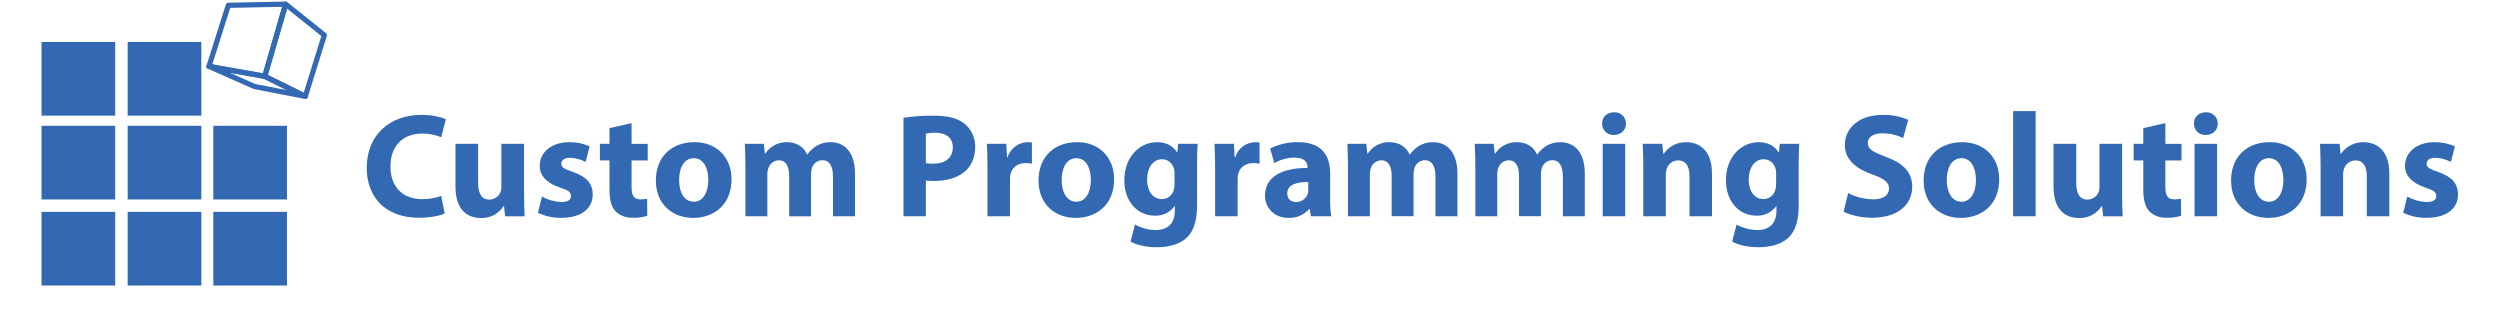
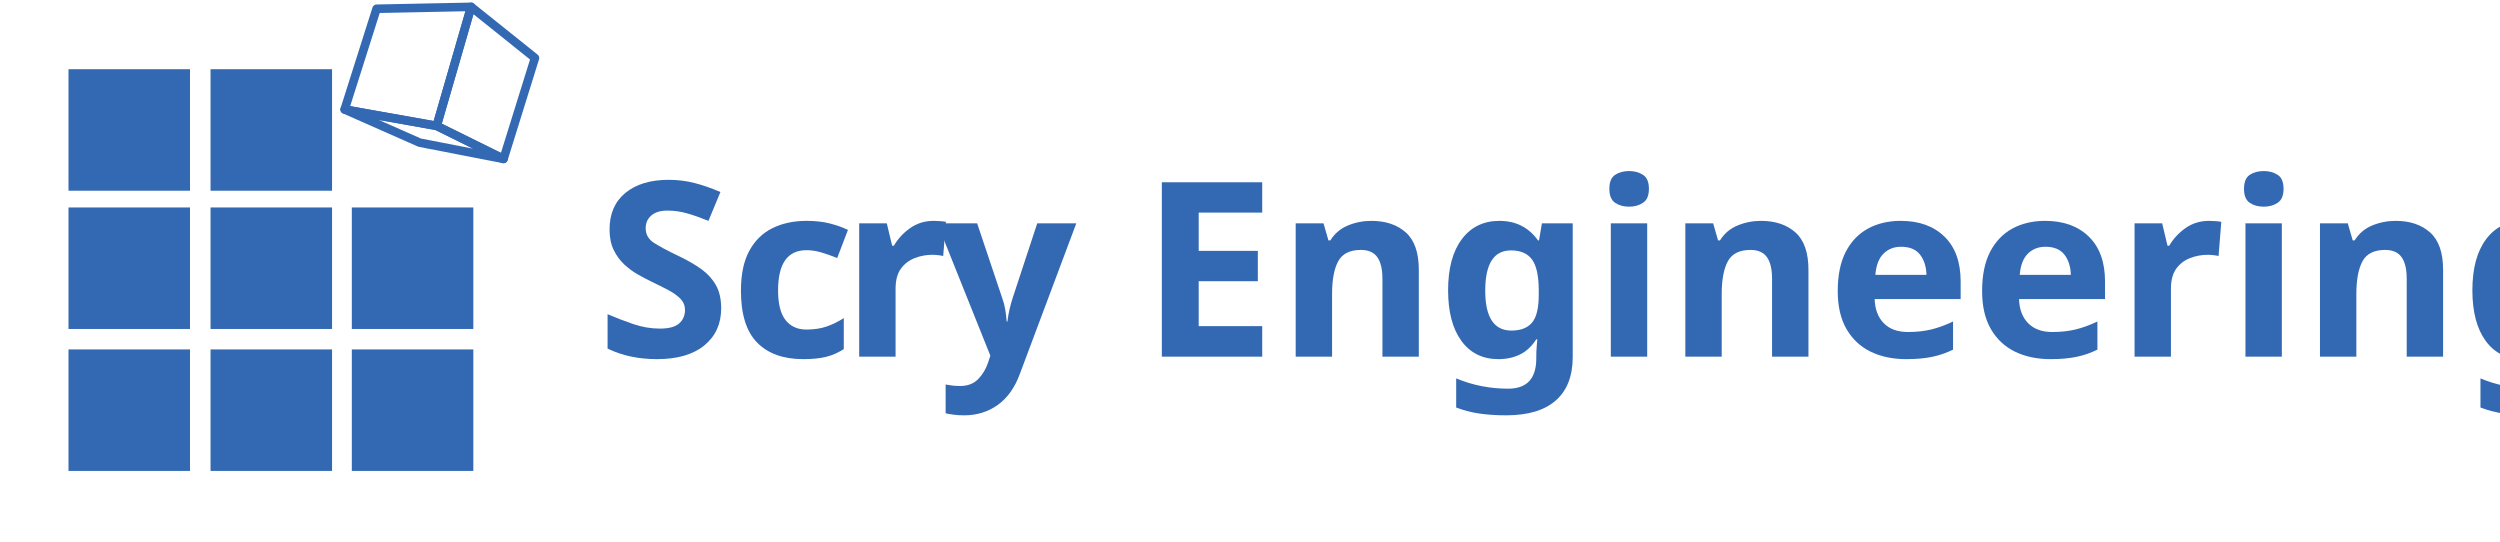
- <svg xmlns="http://www.w3.org/2000/svg" viewBox="0 0 1204 158">
+ <svg xmlns="http://www.w3.org/2000/svg" id="Layer_1" data-name="Layer 1" viewBox="0 0 730 158">
  <defs>
-     <style>.a{fill:#3369b3;}.b{fill:none;stroke:#3369b3;stroke-linecap:round;stroke-linejoin:round;stroke-width:2.5px;}</style>
+     <style>.cls-1,.cls-3{fill:#3369b3;}.cls-2{fill:none;stroke:#3369b3;stroke-linecap:round;stroke-linejoin:round;stroke-width:2.5px;}.cls-3{font-size:71.33px;font-family:MyriadPro-Bold, Myriad Pro;font-weight:700;letter-spacing:0.01em;}.cls-4{letter-spacing:0em;}.cls-5{letter-spacing:0.02em;}.cls-6{letter-spacing:0em;}</style>
  </defs>
-   <rect class="a" x="61.48" y="60.59" width="35.48" height="35.48" transform="translate(158.44 156.65) rotate(180)" />
-   <rect class="a" x="20" y="60.59" width="35.48" height="35.48" transform="translate(75.48 156.65) rotate(180)" />
-   <rect class="a" x="61.48" y="20.21" width="35.48" height="35.48" transform="translate(158.44 75.9) rotate(180)" />
-   <polygon class="b" points="147.03 46.41 127.51 36.76 137.57 2 156.21 16.93 147.03 46.41" />
-   <polygon class="b" points="147.03 46.41 127.51 36.76 100.63 31.97 122.53 41.65 147.03 46.41" />
-   <polygon class="b" points="100.63 31.97 127.51 36.76 137.57 2 109.96 2.56 100.63 31.97" />
-   <rect class="a" x="20" y="20.21" width="35.48" height="35.48" transform="translate(75.48 75.9) rotate(180)" />
-   <rect class="a" x="102.74" y="60.59" width="35.48" height="35.48" transform="translate(240.95 156.65) rotate(180)" />
-   <rect class="a" x="61.48" y="102.04" width="35.48" height="35.48" transform="translate(158.44 239.55) rotate(180)" />
-   <rect class="a" x="20" y="102.04" width="35.48" height="35.48" transform="translate(75.48 239.55) rotate(180)" />
-   <rect class="a" x="102.74" y="102.04" width="35.48" height="35.48" transform="translate(240.95 239.55) rotate(180)" />
-   <path class="a" d="M214.15,102.8c-2,1-6.5,2.07-12.35,2.07-16.62,0-25.18-10.35-25.18-24,0-16.41,11.7-25.54,26.26-25.54,5.63,0,9.91,1.14,11.84,2.14l-2.22,8.63a23.4,23.4,0,0,0-9.13-1.78c-8.63,0-15.33,5.2-15.33,15.9,0,9.63,5.7,15.7,15.41,15.7a27.22,27.22,0,0,0,9.05-1.57Z" />
-   <path class="a" d="M252.38,93c0,4.57.14,8.28.28,11.2h-9.41l-.5-4.92h-.22a12.42,12.42,0,0,1-10.91,5.71c-7.06,0-12.27-4.43-12.27-15.2V69.27h10.91V88c0,5.07,1.65,8.13,5.43,8.13a5.85,5.85,0,0,0,5.42-3.78,6.15,6.15,0,0,0,.35-2.35V69.27h10.92Z" />
-   <path class="a" d="M261,94.67a21.18,21.18,0,0,0,9.34,2.63c3.28,0,4.64-1.14,4.64-2.92s-1.07-2.64-5.14-4c-7.2-2.42-10-6.34-9.91-10.48,0-6.49,5.56-11.42,14.19-11.42a23.41,23.41,0,0,1,9.85,2L282.05,78a17.19,17.19,0,0,0-7.56-2c-2.64,0-4.14,1.06-4.14,2.85s1.36,2.5,5.64,4c6.63,2.29,9.41,5.64,9.48,10.77,0,6.5-5.13,11.28-15.12,11.28a24.67,24.67,0,0,1-11.27-2.43Z" />
-   <path class="a" d="M304.16,59.28v10h7.78v8h-7.78V89.89c0,4.2,1,6.13,4.28,6.13a16.92,16.92,0,0,0,3.21-.29l.07,8.21a21.22,21.22,0,0,1-7.06.93,11.29,11.29,0,0,1-8.13-3c-2-2.07-3-5.42-3-10.34V77.26H288.9v-8h4.63V61.71Z" />
-   <path class="a" d="M352.31,86.32c0,12.77-9.06,18.62-18.4,18.62-10.2,0-18.05-6.71-18.05-18s7.42-18.48,18.62-18.48C345.18,68.48,352.31,75.83,352.31,86.32Zm-25.25.36c0,6,2.49,10.48,7.13,10.48,4.21,0,6.92-4.21,6.92-10.48,0-5.21-2-10.49-6.92-10.49C329,76.19,327.06,81.54,327.06,86.68Z" />
-   <path class="a" d="M359,80.4c0-4.35-.14-8.06-.28-11.13h9.13l.5,4.71h.21a12.11,12.11,0,0,1,10.56-5.5c4.49,0,8.06,2.29,9.56,5.93h.14a15.49,15.49,0,0,1,4.49-4.21A12.63,12.63,0,0,1,400,68.48c6.7,0,11.77,4.71,11.77,15.13v20.54H401.17v-19c0-5.07-1.64-8-5.13-8A5.31,5.31,0,0,0,391,81a9.18,9.18,0,0,0-.43,2.78v20.4H380.06V84.61c0-4.43-1.57-7.42-5-7.42A5.51,5.51,0,0,0,370,81.11a7.15,7.15,0,0,0-.43,2.71v20.33H359Z" />
-   <path class="a" d="M435.12,56.71a89.27,89.27,0,0,1,14.7-1c6.7,0,11.48,1.28,14.69,3.85a14,14,0,0,1,5.14,11.13c0,4.7-1.57,8.7-4.43,11.41-3.71,3.5-9.2,5.06-15.62,5.06a27.88,27.88,0,0,1-3.71-.21v17.19H435.12Zm10.77,21.83a16.24,16.24,0,0,0,3.64.29c5.78,0,9.35-2.93,9.35-7.85,0-4.42-3.07-7.06-8.49-7.06a18.22,18.22,0,0,0-4.5.43Z" />
-   <path class="a" d="M475.57,80.75c0-5.13-.15-8.48-.29-11.48h9.34l.36,6.42h.29a10.24,10.24,0,0,1,9.41-7.21,10.73,10.73,0,0,1,2.29.15v10.2a15.86,15.86,0,0,0-2.93-.29c-4,0-6.7,2.14-7.42,5.5a13,13,0,0,0-.21,2.42v17.69H475.57Z" />
-   <path class="a" d="M536.55,86.32c0,12.77-9,18.62-18.4,18.62-10.2,0-18-6.71-18-18s7.42-18.48,18.62-18.48C529.42,68.48,536.55,75.83,536.55,86.32Zm-25.25.36c0,6,2.5,10.48,7.14,10.48,4.2,0,6.91-4.21,6.91-10.48,0-5.21-2-10.49-6.91-10.49C513.23,76.19,511.3,81.54,511.3,86.68Z" />
-   <path class="a" d="M576.78,69.27c-.14,2.21-.28,5.14-.28,10.34V99.09c0,6.7-1.36,12.2-5.28,15.69-3.85,3.28-9.06,4.28-14.2,4.28-4.56,0-9.41-.93-12.55-2.71l2.14-8.2a21.48,21.48,0,0,0,10.13,2.64c5.13,0,9.06-2.79,9.06-9.21V99.3h-.15a11.13,11.13,0,0,1-9.41,4.57c-8.63,0-14.77-7-14.77-17.05,0-11.2,7.28-18.34,15.84-18.34,4.78,0,7.77,2.07,9.56,4.93H567l.36-4.14Zm-11.13,14.2a8.71,8.71,0,0,0-.21-2c-.78-2.86-2.85-4.78-5.85-4.78-3.92,0-7.13,3.57-7.13,9.91,0,5.21,2.57,9.28,7.13,9.28a5.9,5.9,0,0,0,5.71-4.43,9.33,9.33,0,0,0,.35-2.85Z" />
-   <path class="a" d="M585.2,80.75c0-5.13-.15-8.48-.29-11.48h9.35l.35,6.42h.29a10.24,10.24,0,0,1,9.41-7.21,10.73,10.73,0,0,1,2.29.15v10.2a15.76,15.76,0,0,0-2.93-.29c-4,0-6.7,2.14-7.42,5.5a13,13,0,0,0-.21,2.42v17.69H585.2Z" />
-   <path class="a" d="M631.35,104.15l-.64-3.49h-.22a12.57,12.57,0,0,1-10,4.28c-7.07,0-11.27-5.14-11.27-10.7,0-9.06,8.13-13.41,20.47-13.34v-.5c0-1.86-1-4.5-6.35-4.5a19.67,19.67,0,0,0-9.63,2.64l-2-7a28.9,28.9,0,0,1,13.56-3.07c11.62,0,15.33,6.85,15.33,15.06V95.66a54.76,54.76,0,0,0,.5,8.49Zm-1.28-16.48c-5.71-.07-10.13,1.29-10.13,5.5,0,2.78,1.85,4.13,4.28,4.13a5.91,5.91,0,0,0,5.63-4,7.9,7.9,0,0,0,.22-1.86Z" />
-   <path class="a" d="M649.18,80.4c0-4.35-.14-8.06-.28-11.13H658l.5,4.71h.21a12.1,12.1,0,0,1,10.56-5.5c4.49,0,8.06,2.29,9.56,5.93H679a15.49,15.49,0,0,1,4.49-4.21,12.63,12.63,0,0,1,6.64-1.72c6.7,0,11.77,4.71,11.77,15.13v20.54H691.34v-19c0-5.07-1.64-8-5.14-8a5.3,5.3,0,0,0-5,3.78,8.88,8.88,0,0,0-.43,2.78v20.4H670.22V84.61c0-4.43-1.56-7.42-5-7.42a5.51,5.51,0,0,0-5.06,3.92,7.15,7.15,0,0,0-.43,2.71v20.33H649.18Z" />
-   <path class="a" d="M710.52,80.4c0-4.35-.14-8.06-.28-11.13h9.13l.5,4.71h.21a12.11,12.11,0,0,1,10.56-5.5c4.49,0,8.06,2.29,9.56,5.93h.14a15.49,15.49,0,0,1,4.49-4.21,12.63,12.63,0,0,1,6.64-1.72c6.7,0,11.77,4.71,11.77,15.13v20.54H752.68v-19c0-5.07-1.64-8-5.13-8a5.32,5.32,0,0,0-5,3.78,9.18,9.18,0,0,0-.43,2.78v20.4H731.57V84.61c0-4.43-1.57-7.42-5-7.42a5.51,5.51,0,0,0-5.06,3.92,7.15,7.15,0,0,0-.43,2.71v20.33H710.52Z" />
-   <path class="a" d="M783.07,59.57c0,3-2.29,5.42-5.85,5.42a5.31,5.31,0,0,1-5.64-5.42c-.07-3.14,2.21-5.49,5.71-5.49A5.44,5.44,0,0,1,783.07,59.57Zm-11.2,44.58V69.27h10.84v34.88Z" />
-   <path class="a" d="M791.41,80.4c0-4.35-.14-8.06-.29-11.13h9.42l.5,4.78h.21A12.79,12.79,0,0,1,812,68.48c7.14,0,12.49,4.71,12.49,15v20.68H813.67V84.82c0-4.49-1.57-7.56-5.5-7.56a5.79,5.79,0,0,0-5.49,4.07,7.33,7.33,0,0,0-.43,2.71v20.11H791.41Z" />
-   <path class="a" d="M866.52,69.27c-.14,2.21-.28,5.14-.28,10.34V99.09c0,6.7-1.36,12.2-5.28,15.69-3.85,3.28-9.06,4.28-14.2,4.28-4.56,0-9.41-.93-12.55-2.71l2.14-8.2a21.48,21.48,0,0,0,10.13,2.64c5.13,0,9.06-2.79,9.06-9.21V99.3h-.15a11.13,11.13,0,0,1-9.41,4.57c-8.63,0-14.77-7-14.77-17.05,0-11.2,7.28-18.34,15.84-18.34,4.78,0,7.77,2.07,9.56,4.93h.14l.36-4.14Zm-11.13,14.2a8.71,8.71,0,0,0-.21-2c-.78-2.86-2.85-4.78-5.85-4.78-3.92,0-7.13,3.57-7.13,9.91,0,5.21,2.56,9.28,7.13,9.28A5.9,5.9,0,0,0,855,91.45a9.33,9.33,0,0,0,.35-2.85Z" />
-   <path class="a" d="M890.06,93a27.69,27.69,0,0,0,12.05,3c5,0,7.64-2.07,7.64-5.21,0-3-2.29-4.71-8.06-6.78-8-2.78-13.2-7.2-13.2-14.19,0-8.2,6.85-14.48,18.19-14.48A29.56,29.56,0,0,1,919,57.71l-2.43,8.78a22.78,22.78,0,0,0-10.06-2.29c-4.7,0-7,2.14-7,4.64,0,3.07,2.71,4.42,8.92,6.78,8.49,3.14,12.49,7.56,12.49,14.34,0,8.06-6.21,14.91-19.41,14.91-5.49,0-10.91-1.43-13.62-2.93Z" />
-   <path class="a" d="M962.81,86.32c0,12.77-9,18.62-18.4,18.62-10.2,0-18-6.71-18-18S933.78,68.48,945,68.48C955.68,68.48,962.81,75.83,962.81,86.32Zm-25.25.36c0,6,2.5,10.48,7.14,10.48,4.2,0,6.92-4.21,6.92-10.48,0-5.21-2-10.49-6.92-10.49C939.49,76.19,937.56,81.54,937.56,86.68Z" />
-   <path class="a" d="M969.52,53.5h10.84v50.65H969.52Z" />
-   <path class="a" d="M1022,93c0,4.57.14,8.28.28,11.2h-9.41l-.5-4.92h-.22a12.42,12.42,0,0,1-10.91,5.71c-7.06,0-12.27-4.43-12.27-15.2V69.27H999.9V88c0,5.07,1.64,8.13,5.43,8.13a5.85,5.85,0,0,0,5.42-3.78,6.15,6.15,0,0,0,.35-2.35V69.27H1022Z" />
-   <path class="a" d="M1042.84,59.28v10h7.78v8h-7.78V89.89c0,4.2,1,6.13,4.28,6.13a16.92,16.92,0,0,0,3.21-.29l.08,8.21a21.33,21.33,0,0,1-7.07.93,11.29,11.29,0,0,1-8.13-3c-2-2.07-3-5.42-3-10.34V77.26h-4.64v-8h4.64V61.71Z" />
-   <path class="a" d="M1068.09,59.57c0,3-2.28,5.42-5.85,5.42a5.3,5.3,0,0,1-5.63-5.42c-.07-3.14,2.21-5.49,5.71-5.49A5.43,5.43,0,0,1,1068.09,59.57Zm-11.2,44.58V69.27h10.85v34.88Z" />
-   <path class="a" d="M1110.89,86.32c0,12.77-9.06,18.62-18.4,18.62-10.2,0-18-6.71-18-18s7.42-18.48,18.62-18.48C1103.76,68.48,1110.89,75.83,1110.89,86.32Zm-25.25.36c0,6,2.5,10.48,7.13,10.48,4.21,0,6.92-4.21,6.92-10.48,0-5.21-2-10.49-6.92-10.49C1087.57,76.19,1085.64,81.54,1085.64,86.68Z" />
-   <path class="a" d="M1117.6,80.4c0-4.35-.15-8.06-.29-11.13h9.42l.5,4.78h.21a12.77,12.77,0,0,1,10.77-5.57c7.13,0,12.49,4.71,12.49,15v20.68h-10.85V84.82c0-4.49-1.57-7.56-5.49-7.56a5.78,5.78,0,0,0-5.49,4.07,7.33,7.33,0,0,0-.43,2.71v20.11H1117.6Z" />
-   <path class="a" d="M1159.32,94.67a21.26,21.26,0,0,0,9.35,2.63c3.28,0,4.63-1.14,4.63-2.92s-1.07-2.64-5.13-4c-7.21-2.42-10-6.34-9.92-10.48,0-6.49,5.57-11.42,14.2-11.42a23.4,23.4,0,0,1,9.84,2L1180.37,78a17.23,17.23,0,0,0-7.56-2c-2.64,0-4.14,1.06-4.14,2.85s1.35,2.5,5.63,4c6.64,2.29,9.42,5.64,9.49,10.77,0,6.5-5.13,11.28-15.12,11.28a24.64,24.64,0,0,1-11.27-2.43Z" />
+   <rect class="cls-1" x="61.48" y="60.59" width="35.48" height="35.48" transform="translate(158.44 156.65) rotate(180)" />
+   <rect class="cls-1" x="20" y="60.59" width="35.48" height="35.48" transform="translate(75.48 156.65) rotate(180)" />
+   <rect class="cls-1" x="61.48" y="20.21" width="35.48" height="35.48" transform="translate(158.44 75.9) rotate(180)" />
+   <polygon class="cls-2" points="147.03 46.41 127.51 36.76 137.57 2 156.21 16.93 147.03 46.41" />
+   <polygon class="cls-2" points="147.03 46.41 127.51 36.76 100.63 31.97 122.53 41.65 147.03 46.41" />
+   <polygon class="cls-2" points="100.63 31.97 127.51 36.76 137.57 2 109.96 2.56 100.63 31.97" />
+   <rect class="cls-1" x="20" y="20.21" width="35.48" height="35.48" transform="translate(75.48 75.9) rotate(180)" />
+   <rect class="cls-1" x="102.74" y="60.59" width="35.48" height="35.48" transform="translate(240.95 156.65) rotate(180)" />
+   <rect class="cls-1" x="61.48" y="102.04" width="35.48" height="35.48" transform="translate(158.44 239.55) rotate(180)" />
+   <rect class="cls-1" x="20" y="102.04" width="35.48" height="35.48" transform="translate(75.48 239.55) rotate(180)" />
+   <rect class="cls-1" x="102.74" y="102.04" width="35.48" height="35.48" transform="translate(240.95 239.55) rotate(180)" />
+   <text class="cls-3" transform="translate(174.13 104.15)">S<tspan class="cls-4" x="39.02" y="0">c</tspan>
+     <tspan class="cls-5" x="71.19" y="0">r</tspan>
+     <tspan class="cls-6" x="99.57" y="0">y Engineering</tspan>
+   </text>
</svg>
